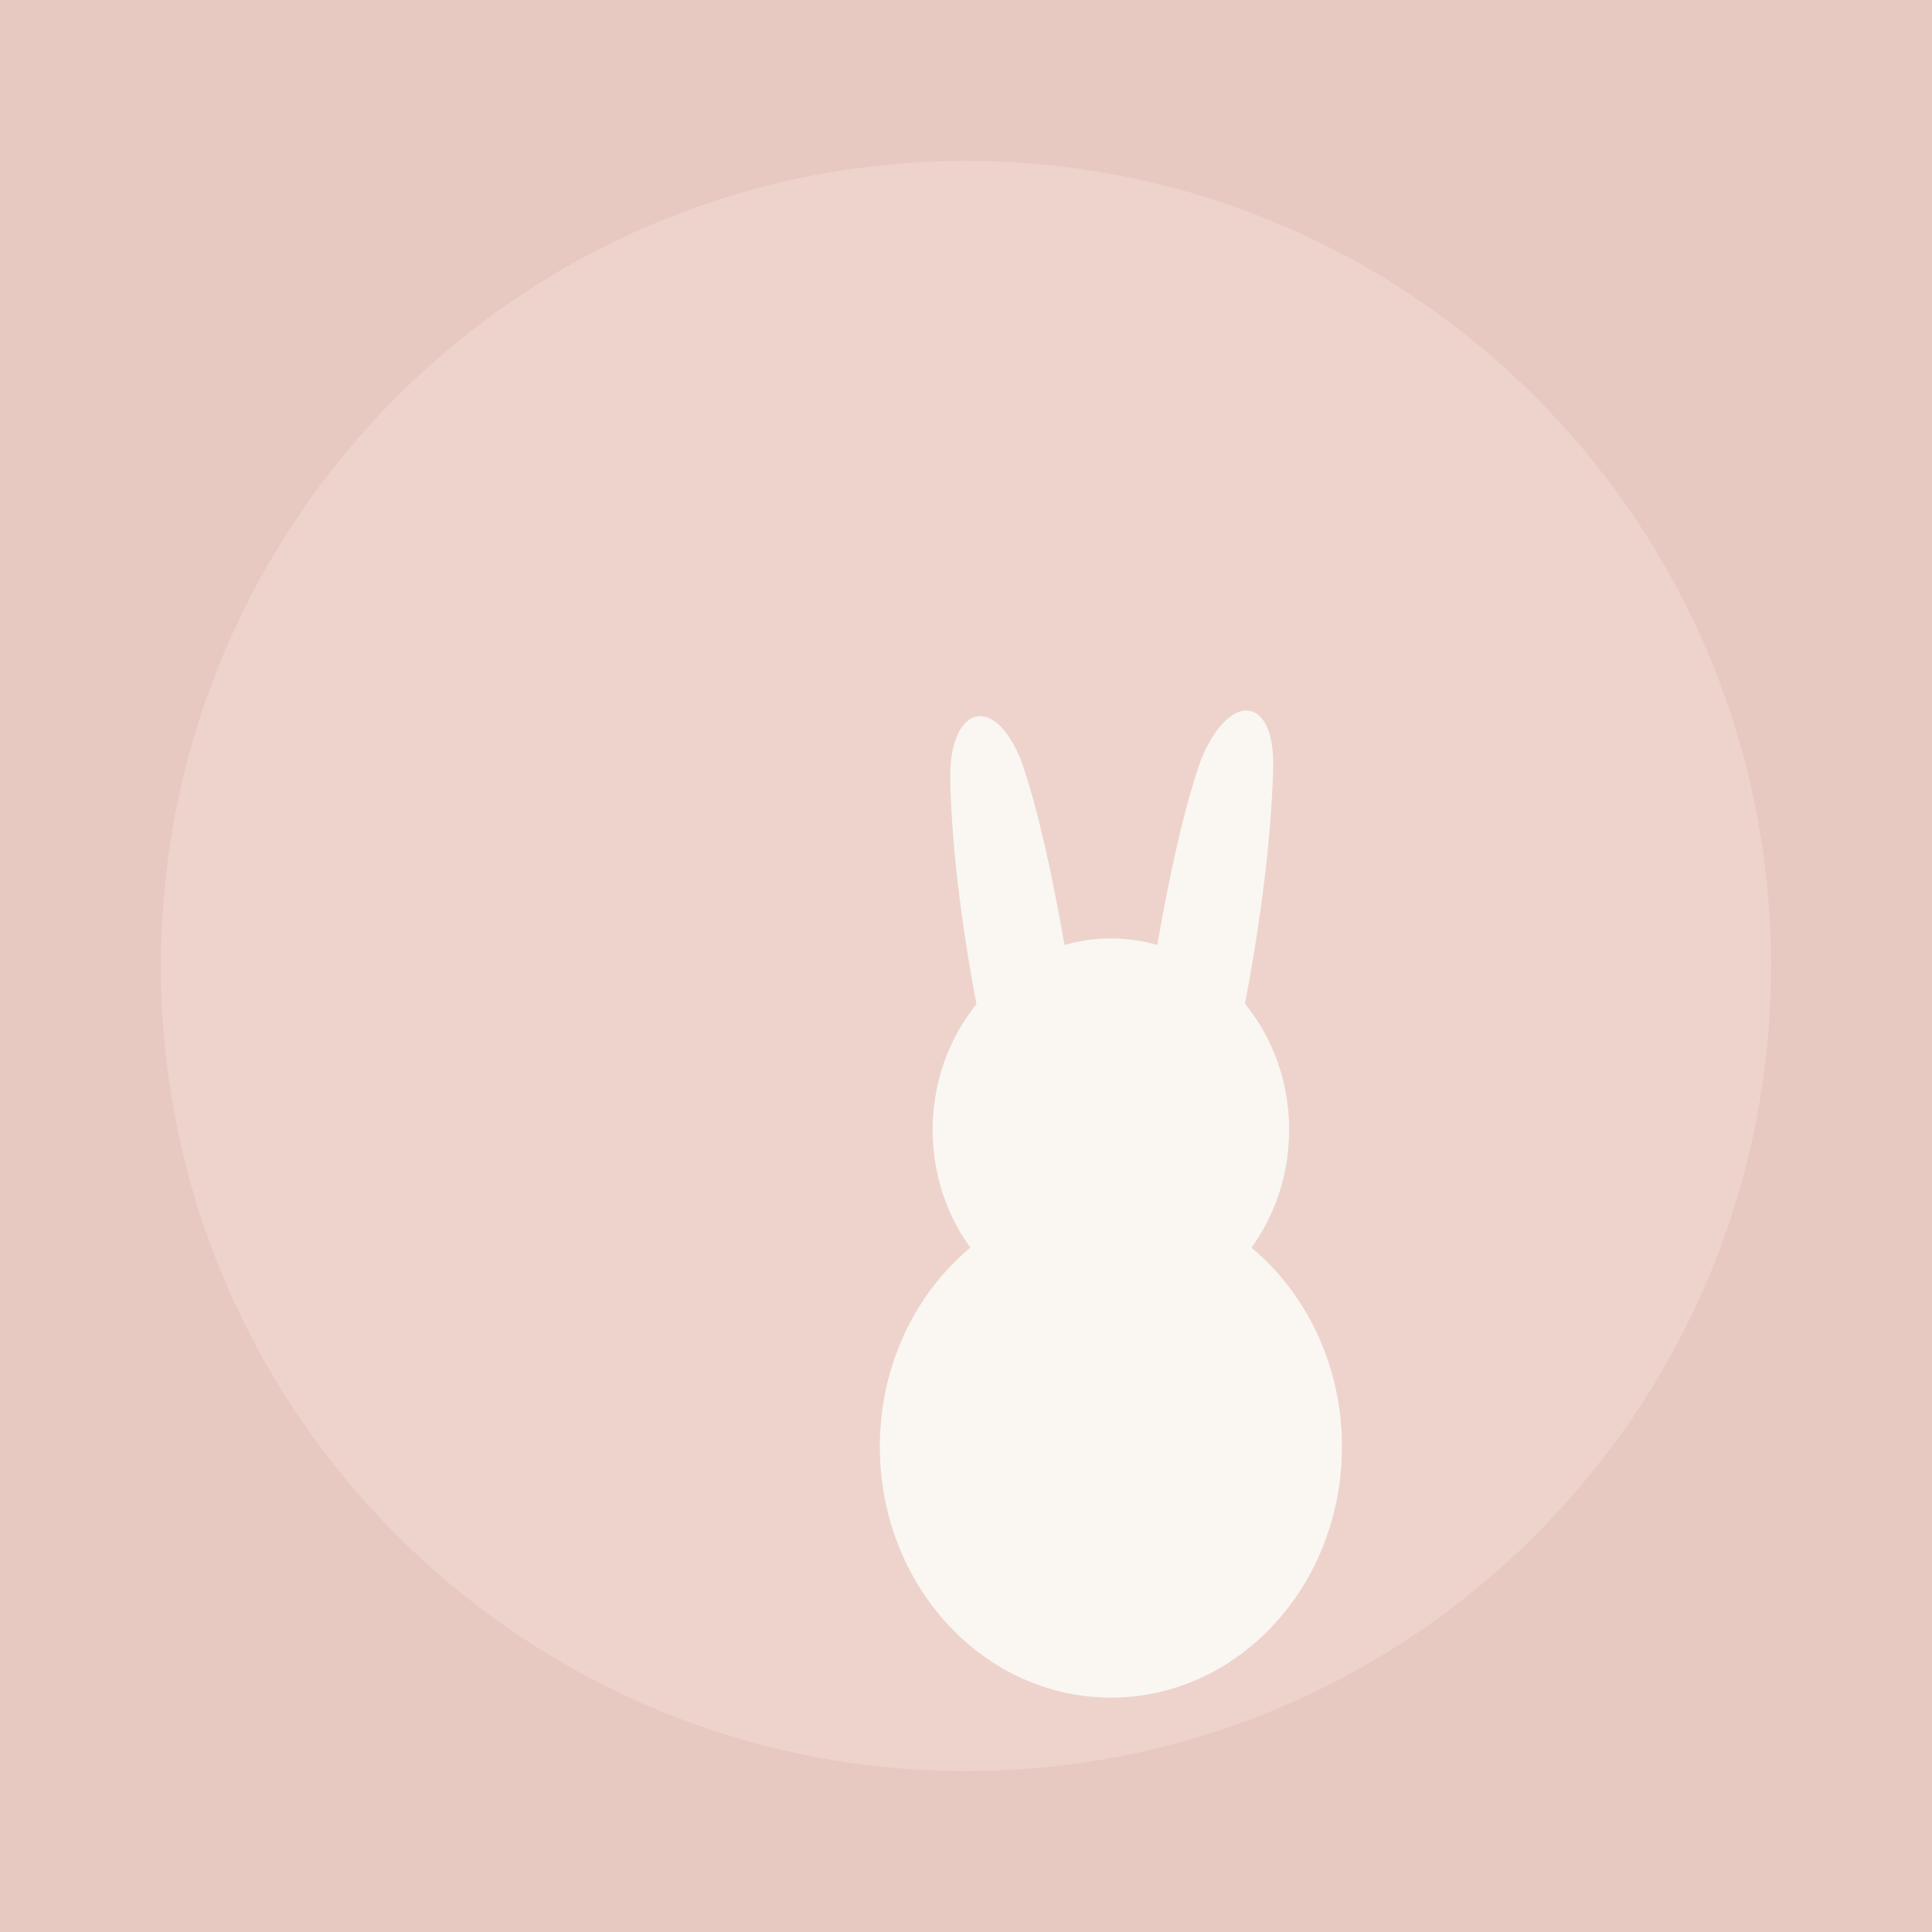
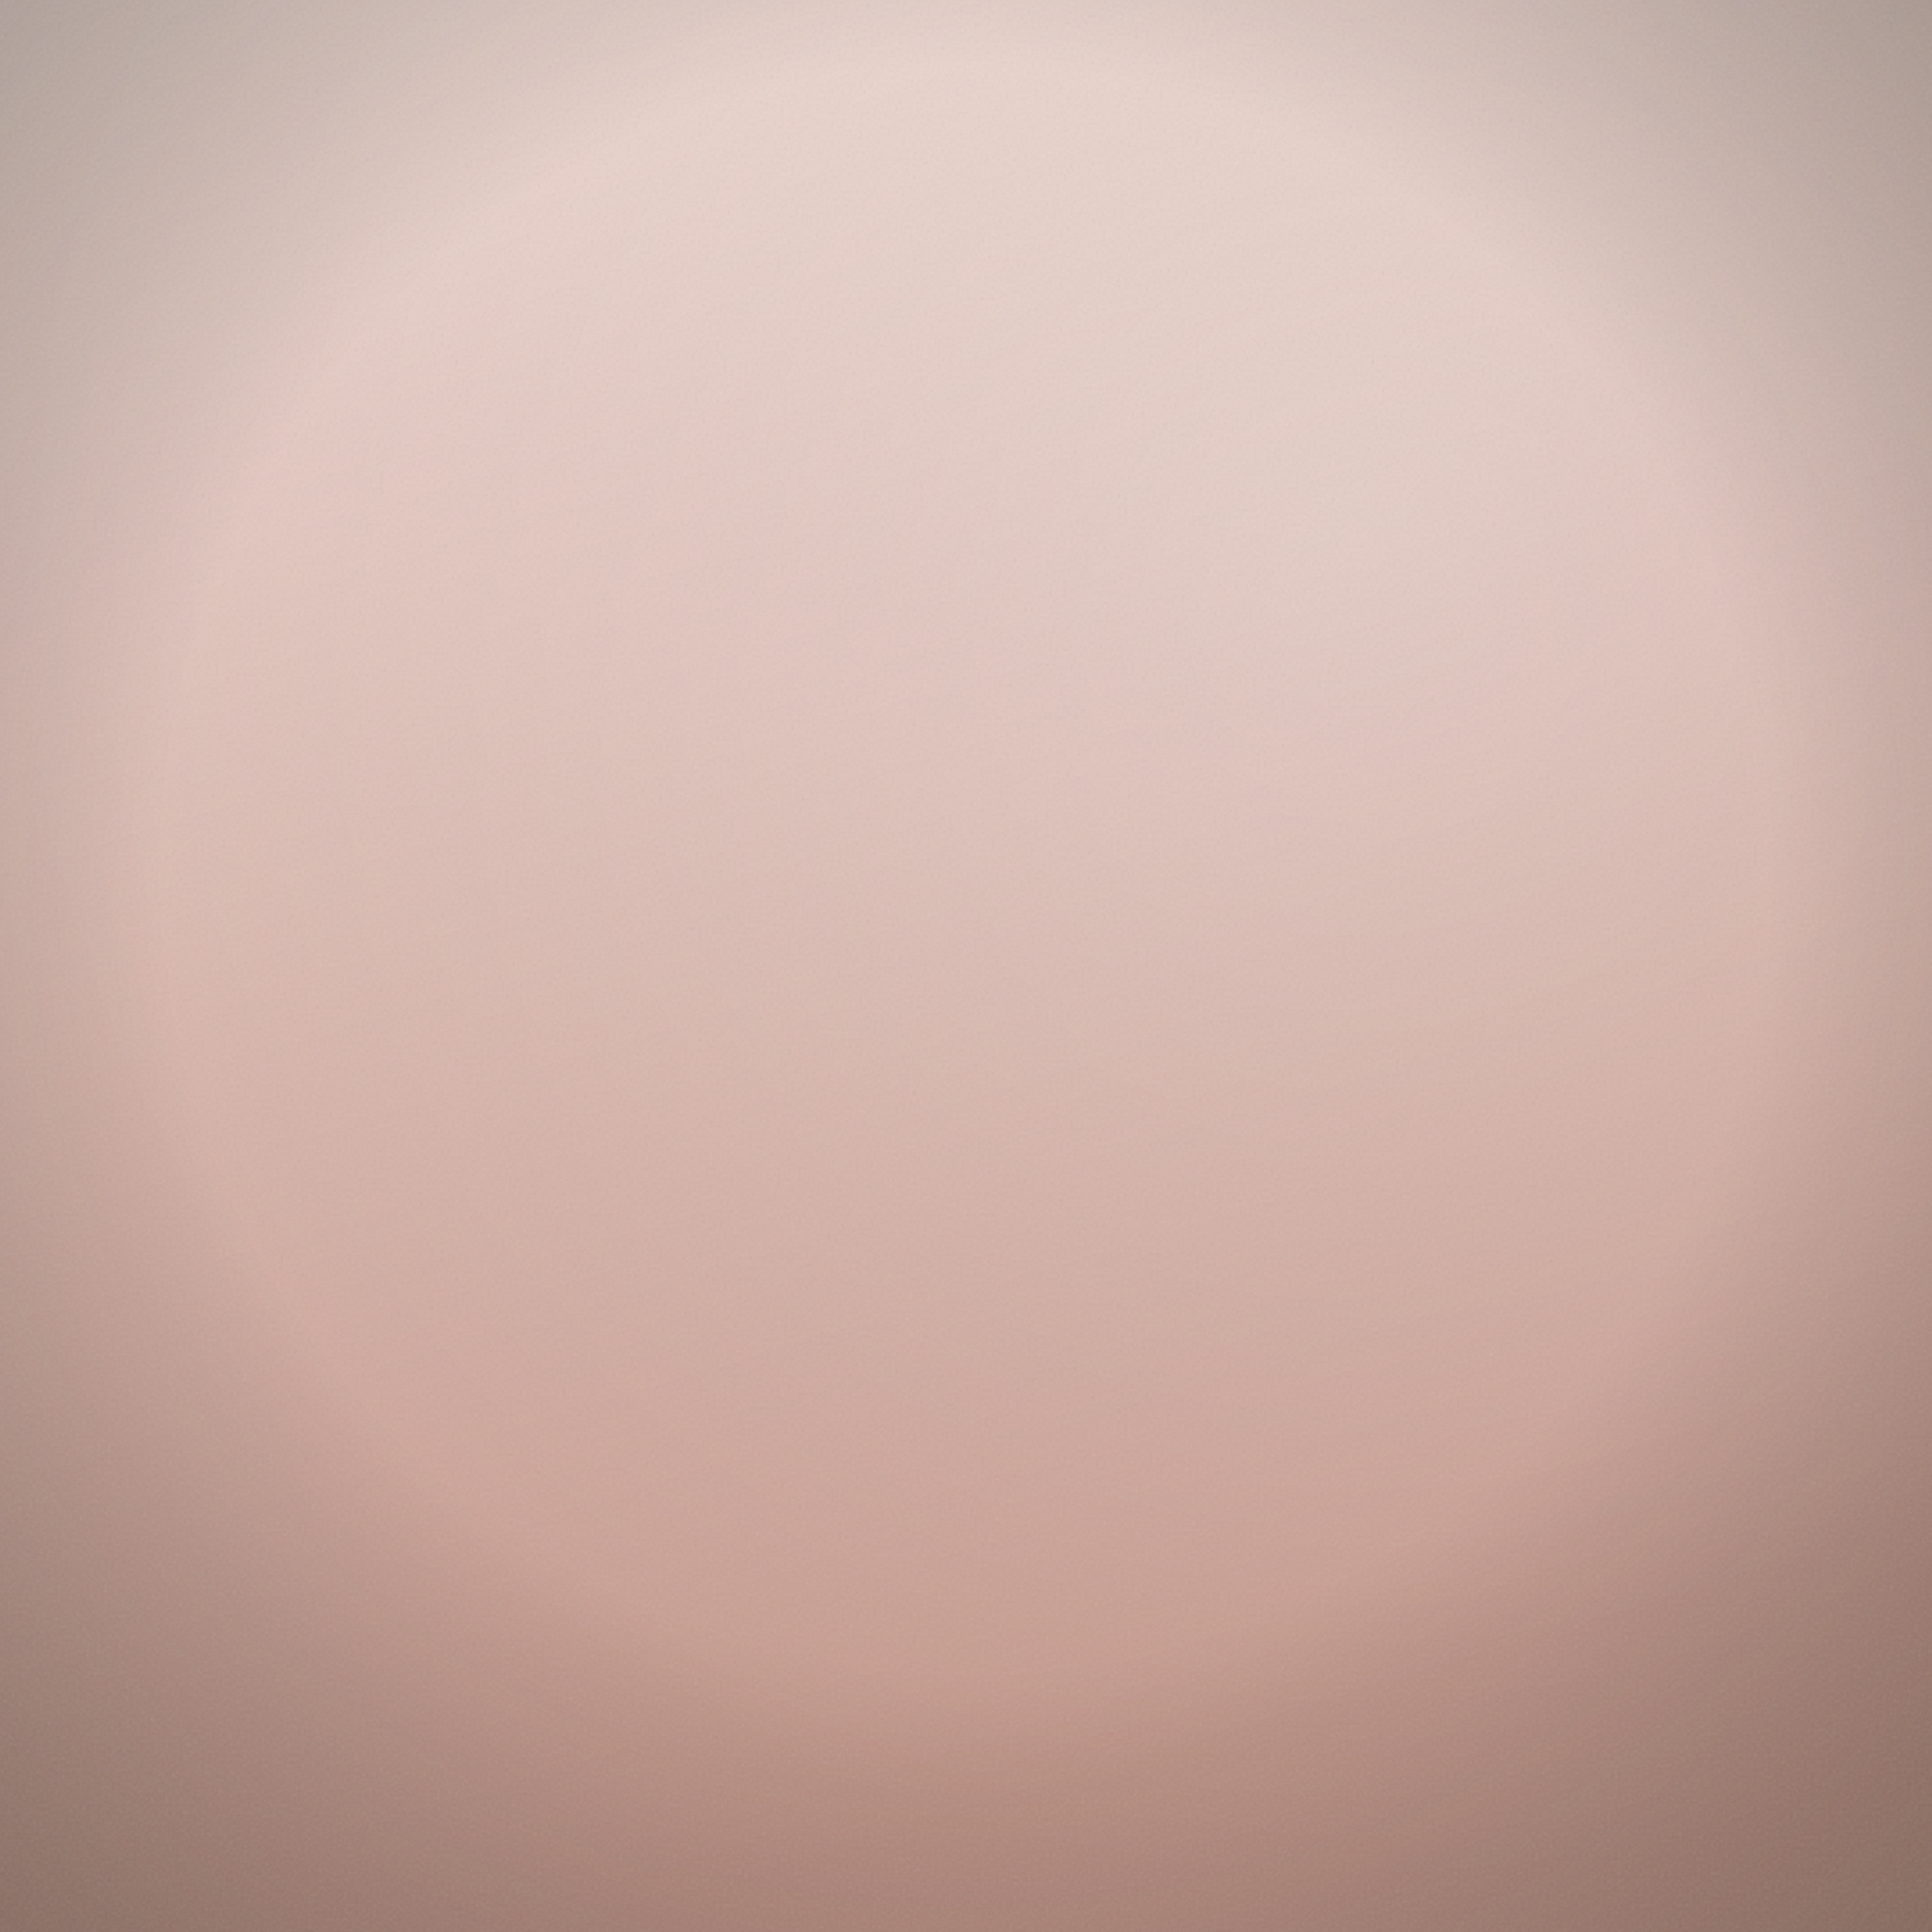
- <svg xmlns="http://www.w3.org/2000/svg" viewBox="0 0 600 600">
-   <rect width="600" height="600" fill="#E8C9C2" />
-   <circle cx="300" cy="300" r="250" fill="#F3DDD8" opacity="0.5" />
-   <g transform="translate(140,150) scale(2.05)">
-     <g fill="#FAF7F2">
-       <path d="M86 120 C 80 96 78 64 80 44 C 81 33 88 31 91 42 C 95 60 95 96 95 120 Z" transform="rotate(-7 88 80)" />
-       <path d="M114 120 C 120 96 122 62 120 42 C 119 31 112 31 109 42 C 105 60 105 96 105 120 Z" transform="rotate(7 112 80)" />
-       <ellipse cx="100" cy="98" rx="27" ry="29" />
-       <ellipse cx="100" cy="146" rx="35" ry="38" />
-     </g>
-   </g>
+ <svg xmlns="http://www.w3.org/2000/svg" viewBox="0 0 600 600" width="600" height="600">
+   <defs>
+     <linearGradient id="g" x1="0" y1="0" x2="0.3" y2="1">
+       <stop offset="0" stop-color="#ECD6CF" />
+       <stop offset="1" stop-color="#C29487" />
+     </linearGradient>
+     <radialGradient id="l" cx="0.7" cy="0.28" r="0.7">
+       <stop offset="0" stop-color="#FFFFFF" stop-opacity="0.28" />
+       <stop offset="1" stop-color="#FFFFFF" stop-opacity="0" />
+     </radialGradient>
+     <radialGradient id="v" cx="0.5" cy="0.45" r="0.75">
+       <stop offset="0.55" stop-color="#000" stop-opacity="0" />
+       <stop offset="1" stop-color="#1c1f17" stop-opacity="0.38" />
+     </radialGradient>
+     <filter id="n">
+       <feTurbulence type="fractalNoise" baseFrequency="0.9" numOctaves="2" stitchTiles="stitch" />
+       <feColorMatrix type="saturate" values="0" />
+     </filter>
+   </defs>
+   <rect width="600" height="600" fill="url(#g)" />
+   <rect width="600" height="600" fill="url(#l)" />
+   <rect width="600" height="600" fill="url(#v)" />
+   <rect width="600" height="600" filter="url(#n)" opacity="0.13" />
</svg>
